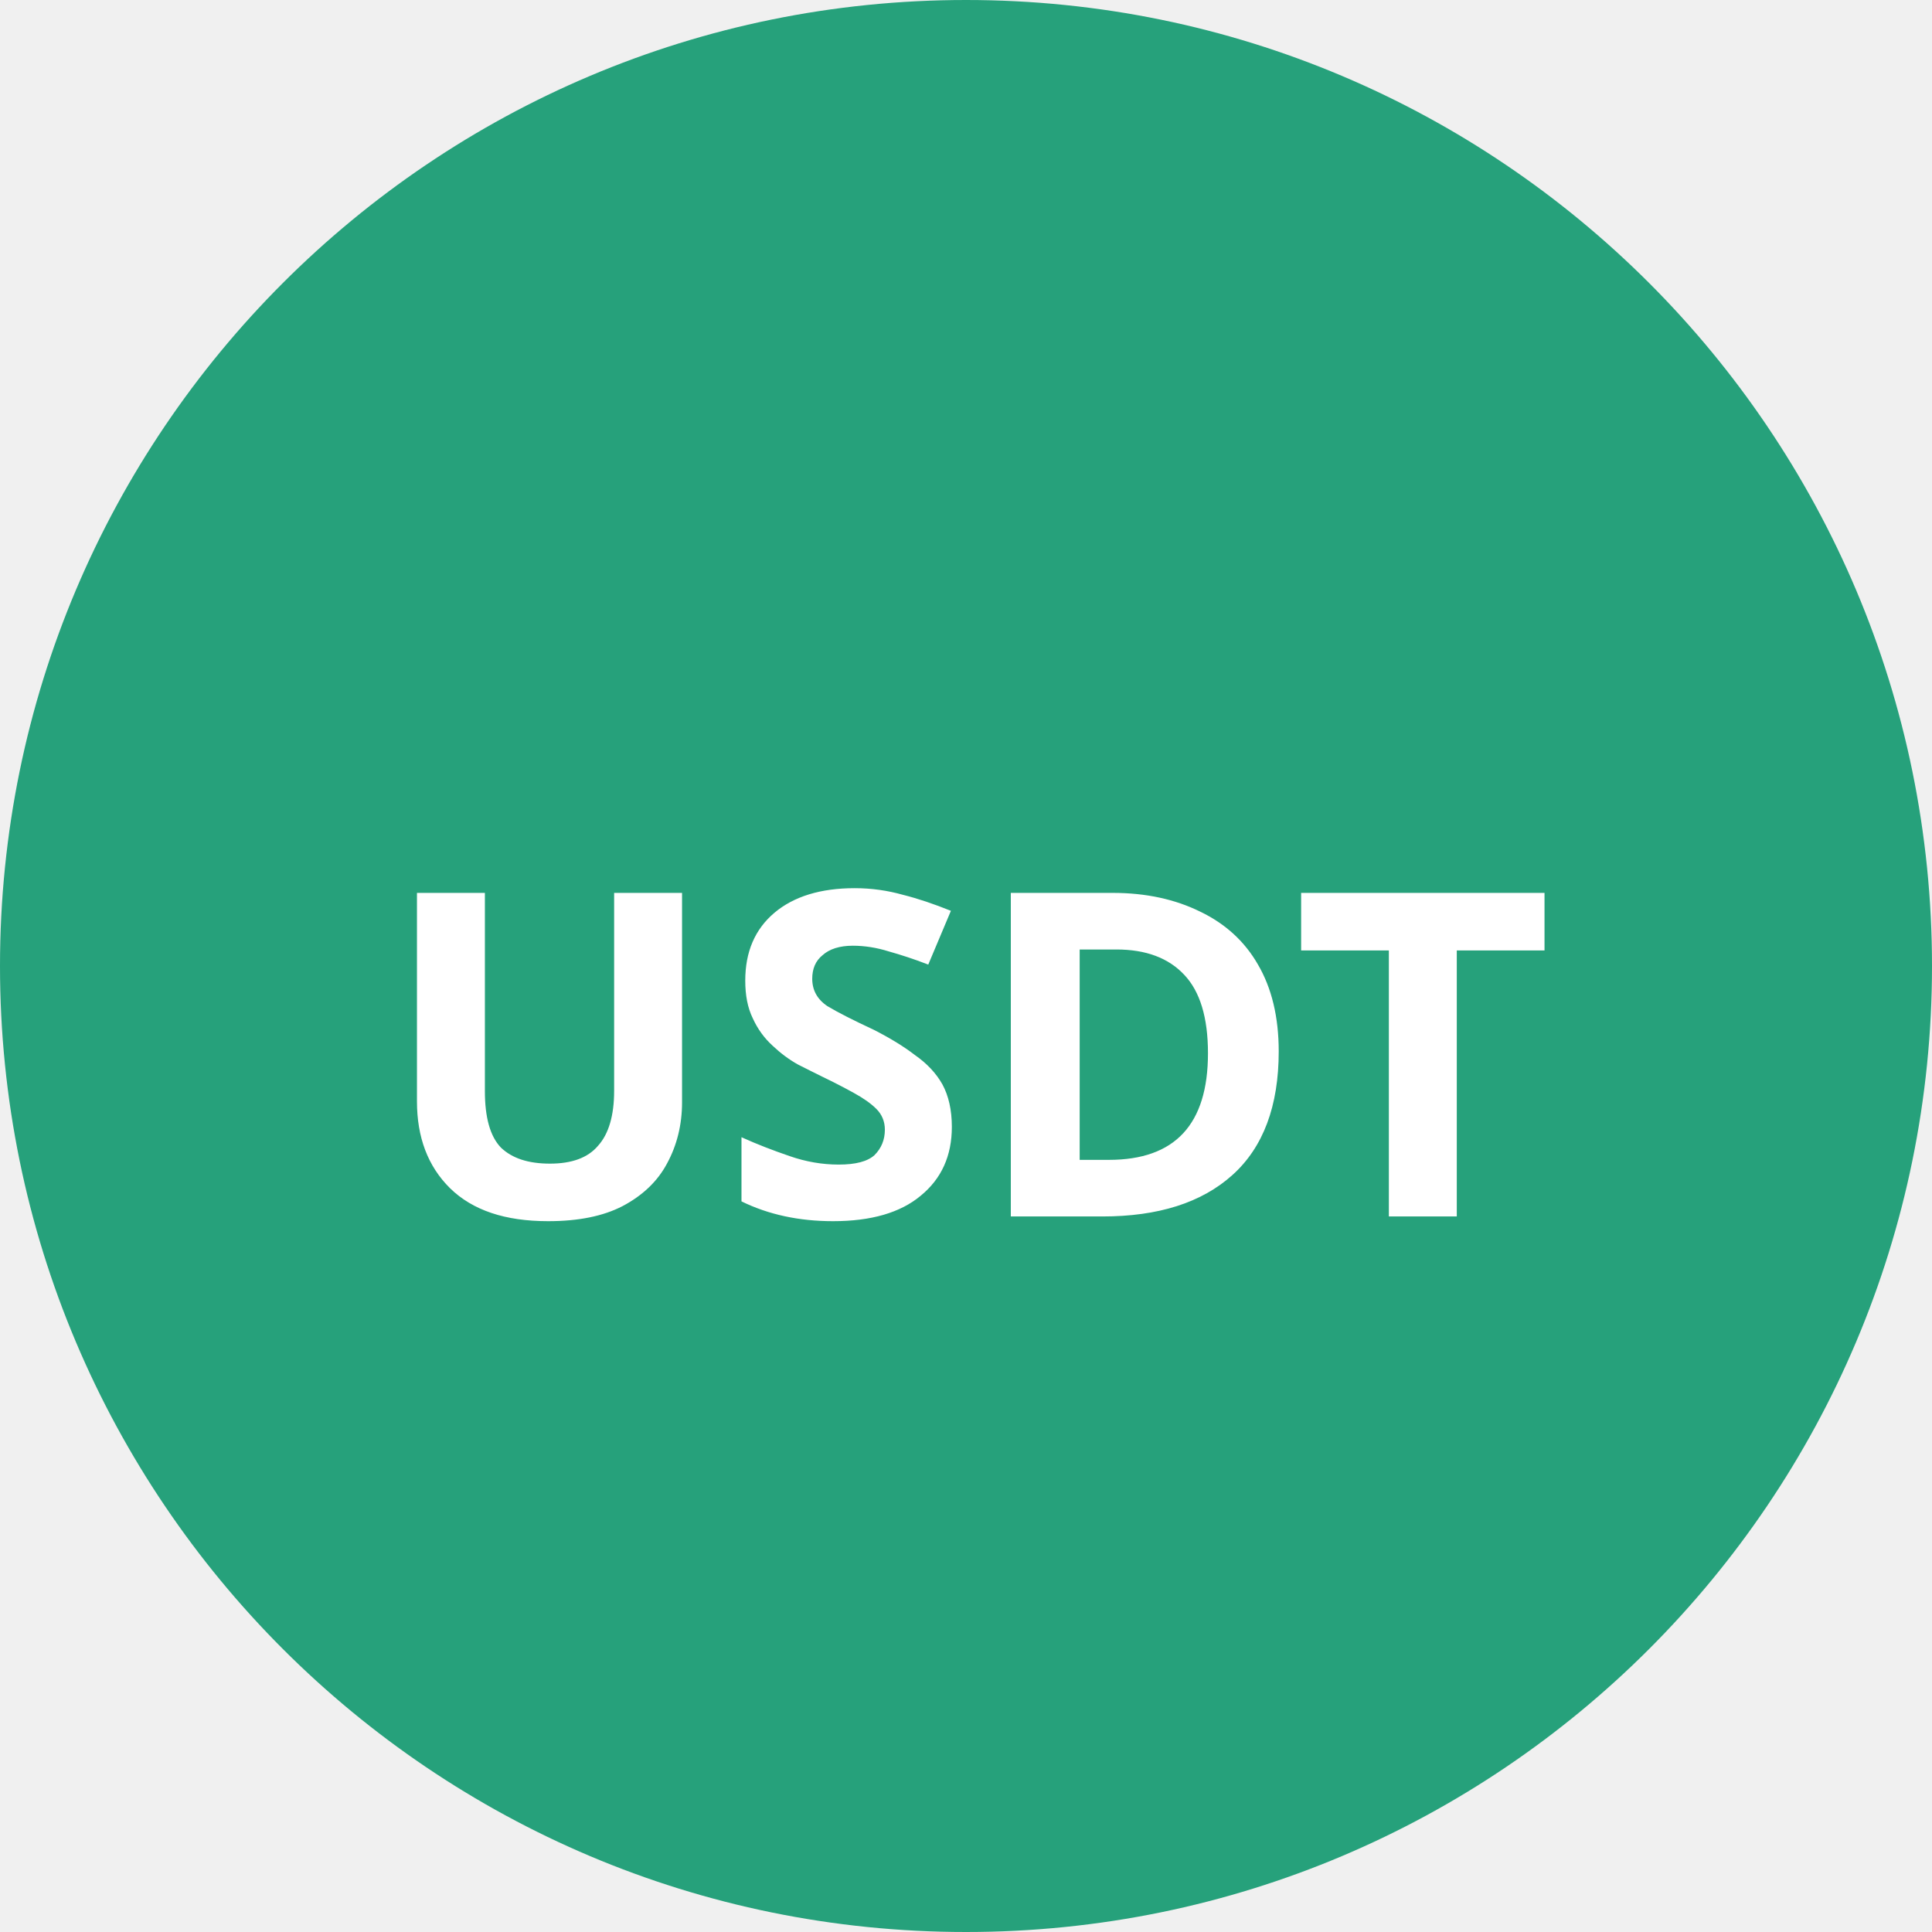
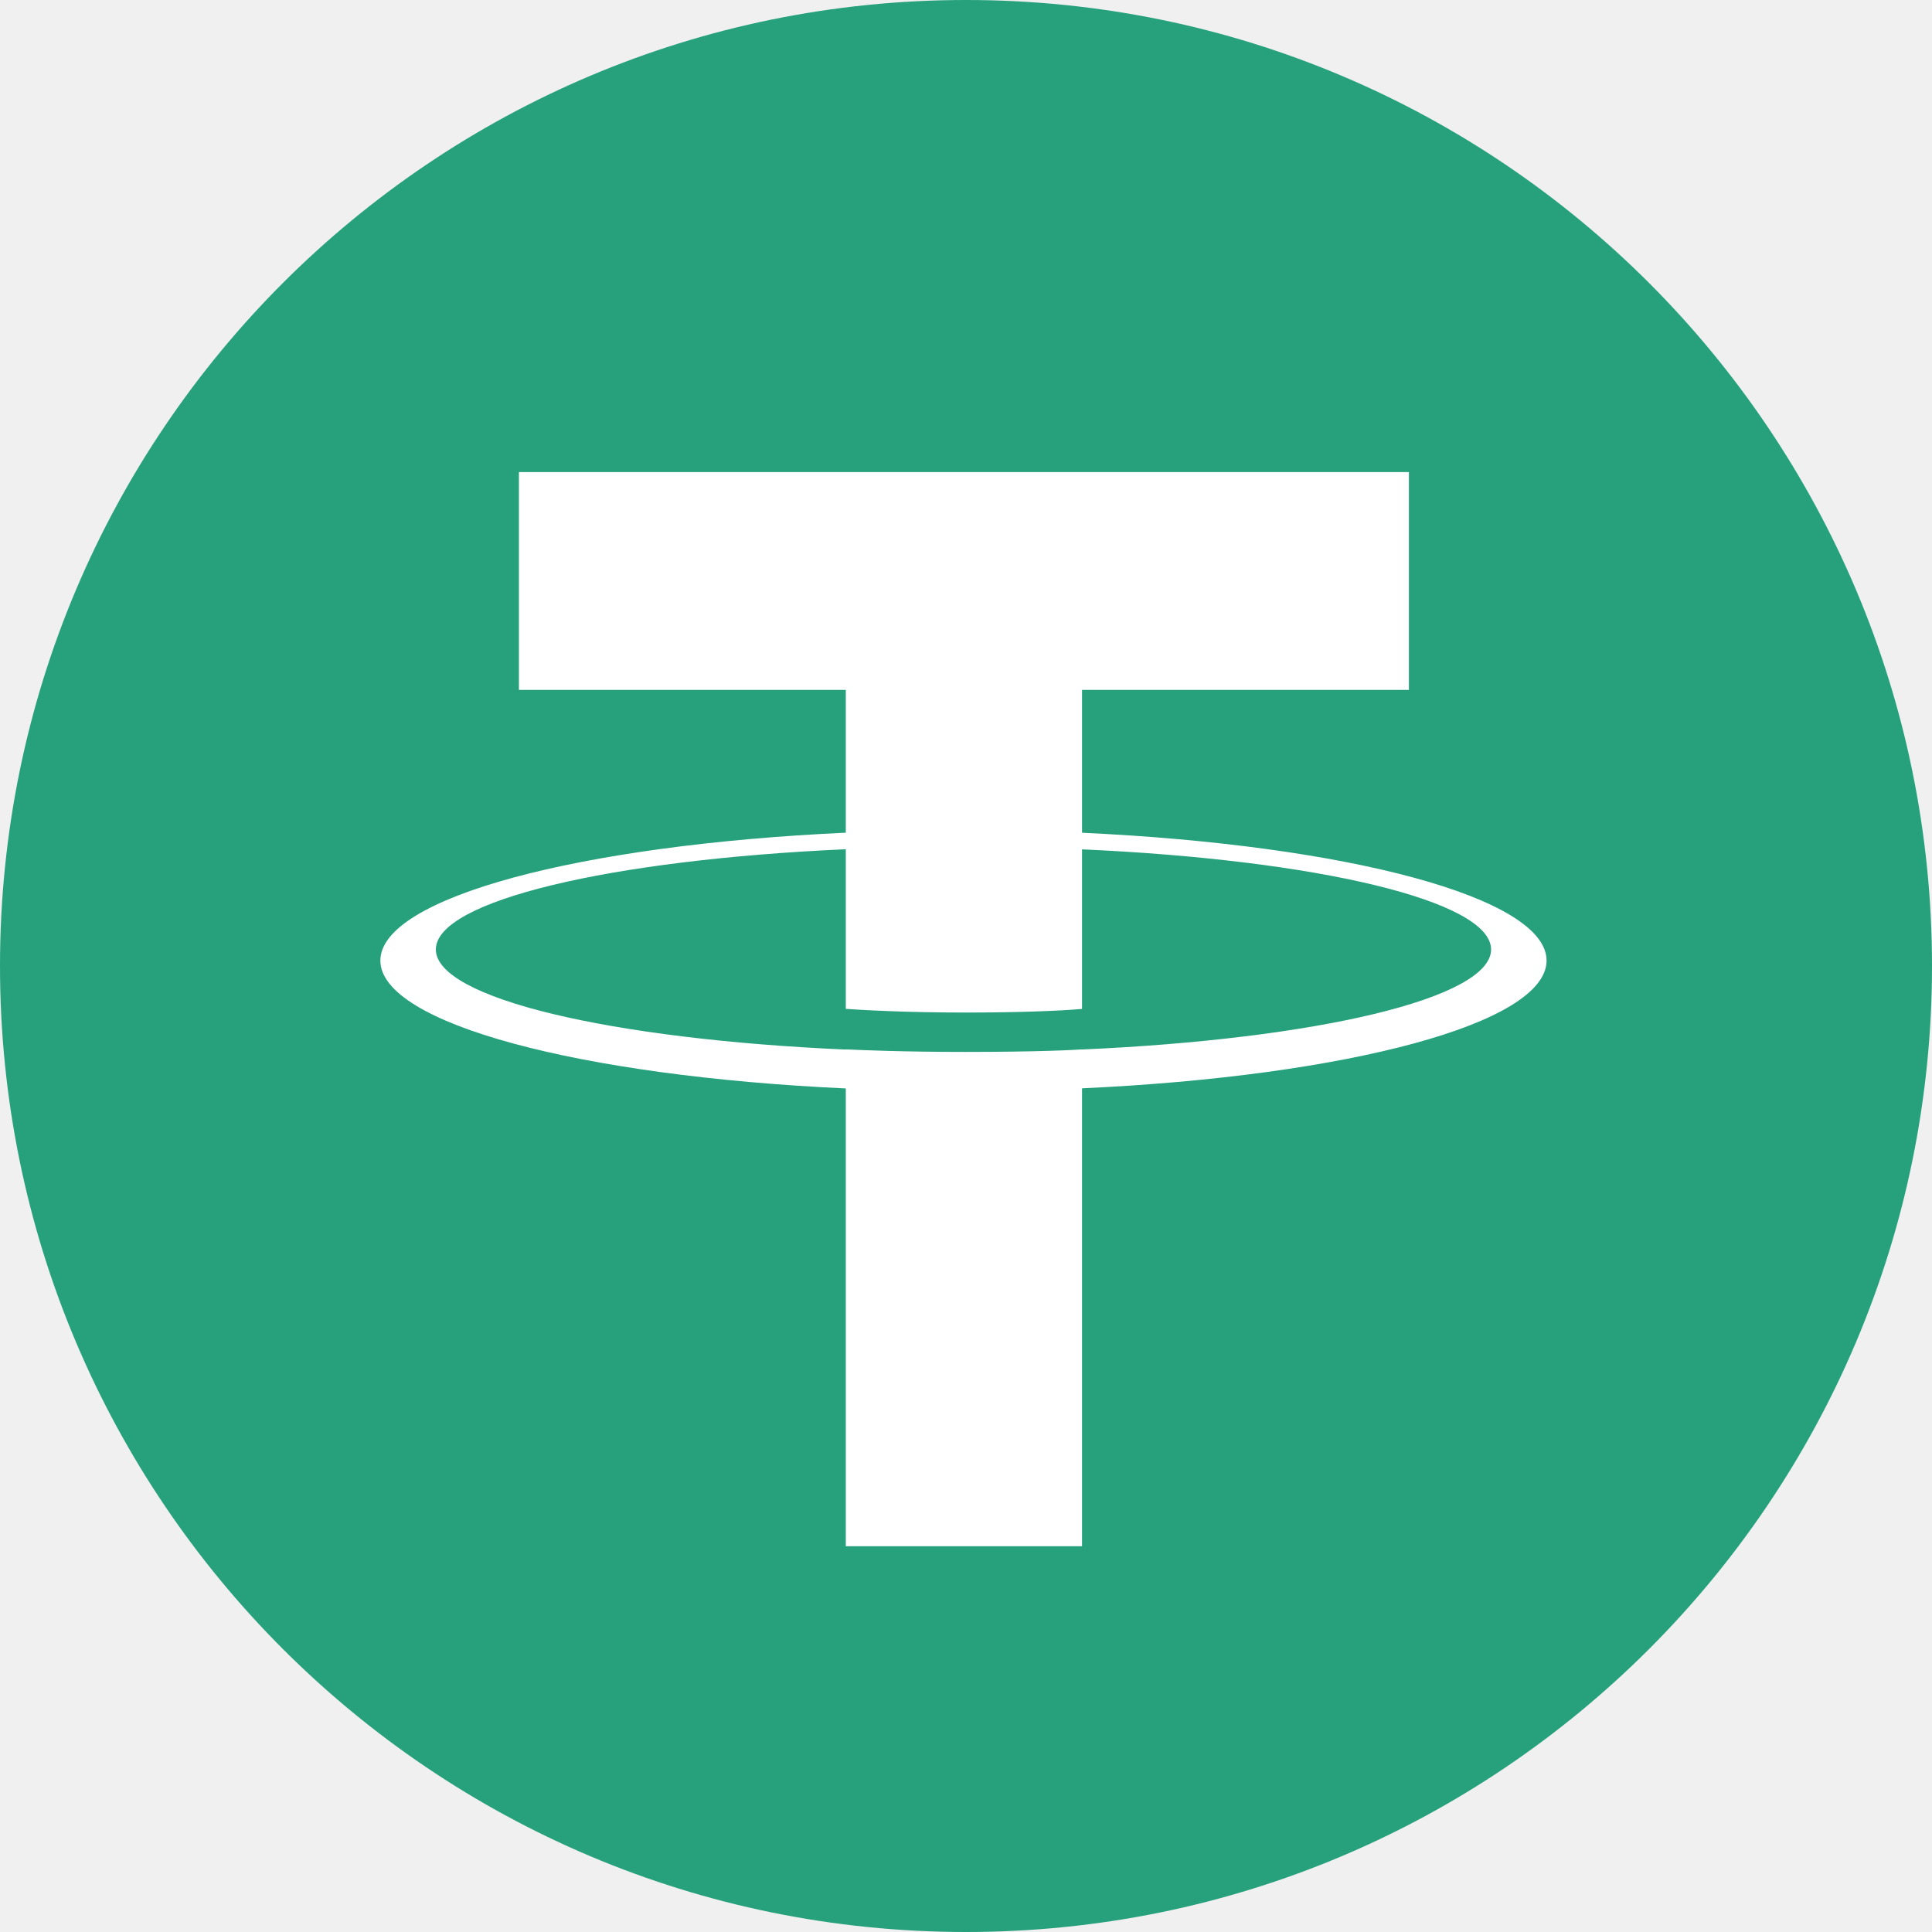
- <svg xmlns="http://www.w3.org/2000/svg" viewBox="0 0 32 32" fill="none">
-   <circle cx="16" cy="16" r="16" fill="#26A17B" />
-   <text x="16" y="17.5" text-anchor="middle" dominant-baseline="middle" font-family="system-ui,Segoe UI,sans-serif" font-size="7.5" font-weight="700" fill="#fff">USDT</text>
+ <svg xmlns="http://www.w3.org/2000/svg" viewBox="0 0 32 32">
+   <g fill="none" fill-rule="evenodd">
+     <circle cx="16" cy="16" r="16" fill="#26A17B" />
+     <path fill="#FFF" d="M17.922 17.383v-.002c-.11.008-.677.042-1.942.042-1.01 0-1.721-.03-1.971-.042v.003c-3.888-.171-6.79-.848-6.79-1.658 0-.809 2.902-1.486 6.79-1.66v2.644c.254.018.982.061 1.988.061 1.207 0 1.812-.05 1.925-.06v-2.643c3.88.173 6.775.85 6.775 1.658 0 .81-2.895 1.485-6.775 1.657m0-3.59v-2.366h5.414V7.819H8.595v3.608h5.414v2.365c-4.4.202-7.709 1.074-7.709 2.118 0 1.044 3.309 1.915 7.709 2.118v7.582h3.913v-7.584c4.393-.202 7.694-1.073 7.694-2.116 0-1.043-3.301-1.914-7.694-2.117" />
+   </g>
</svg>
